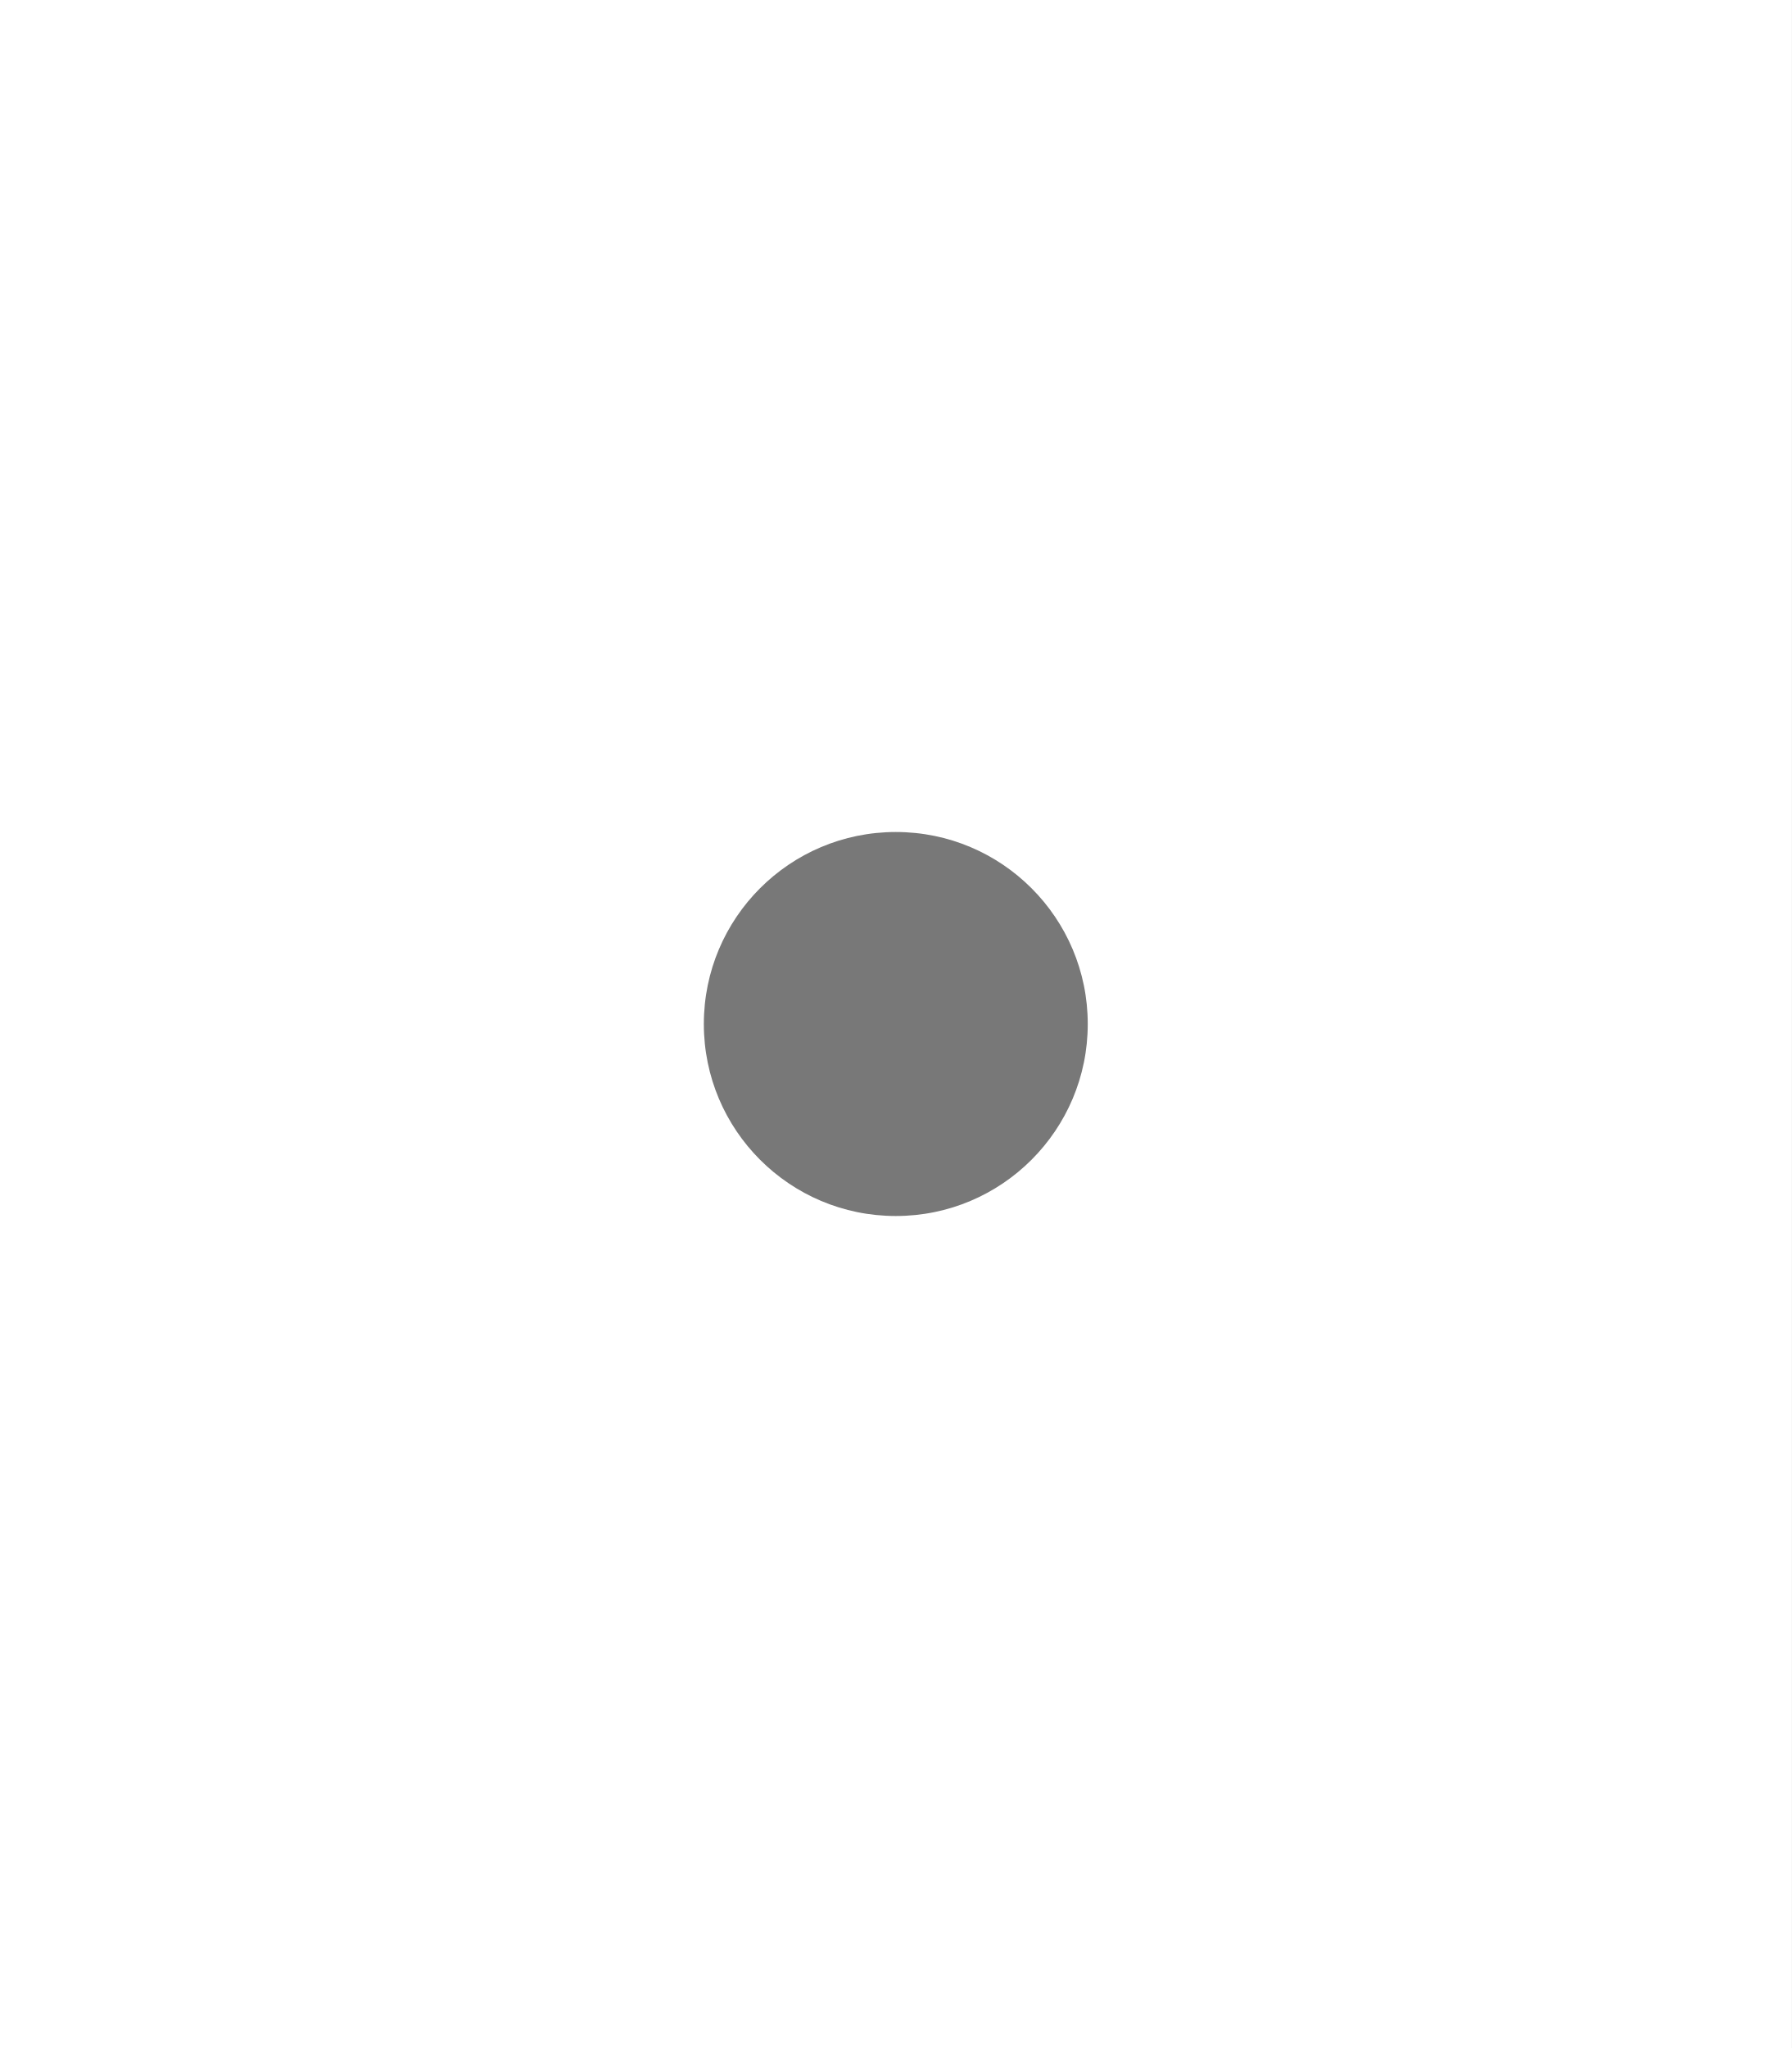
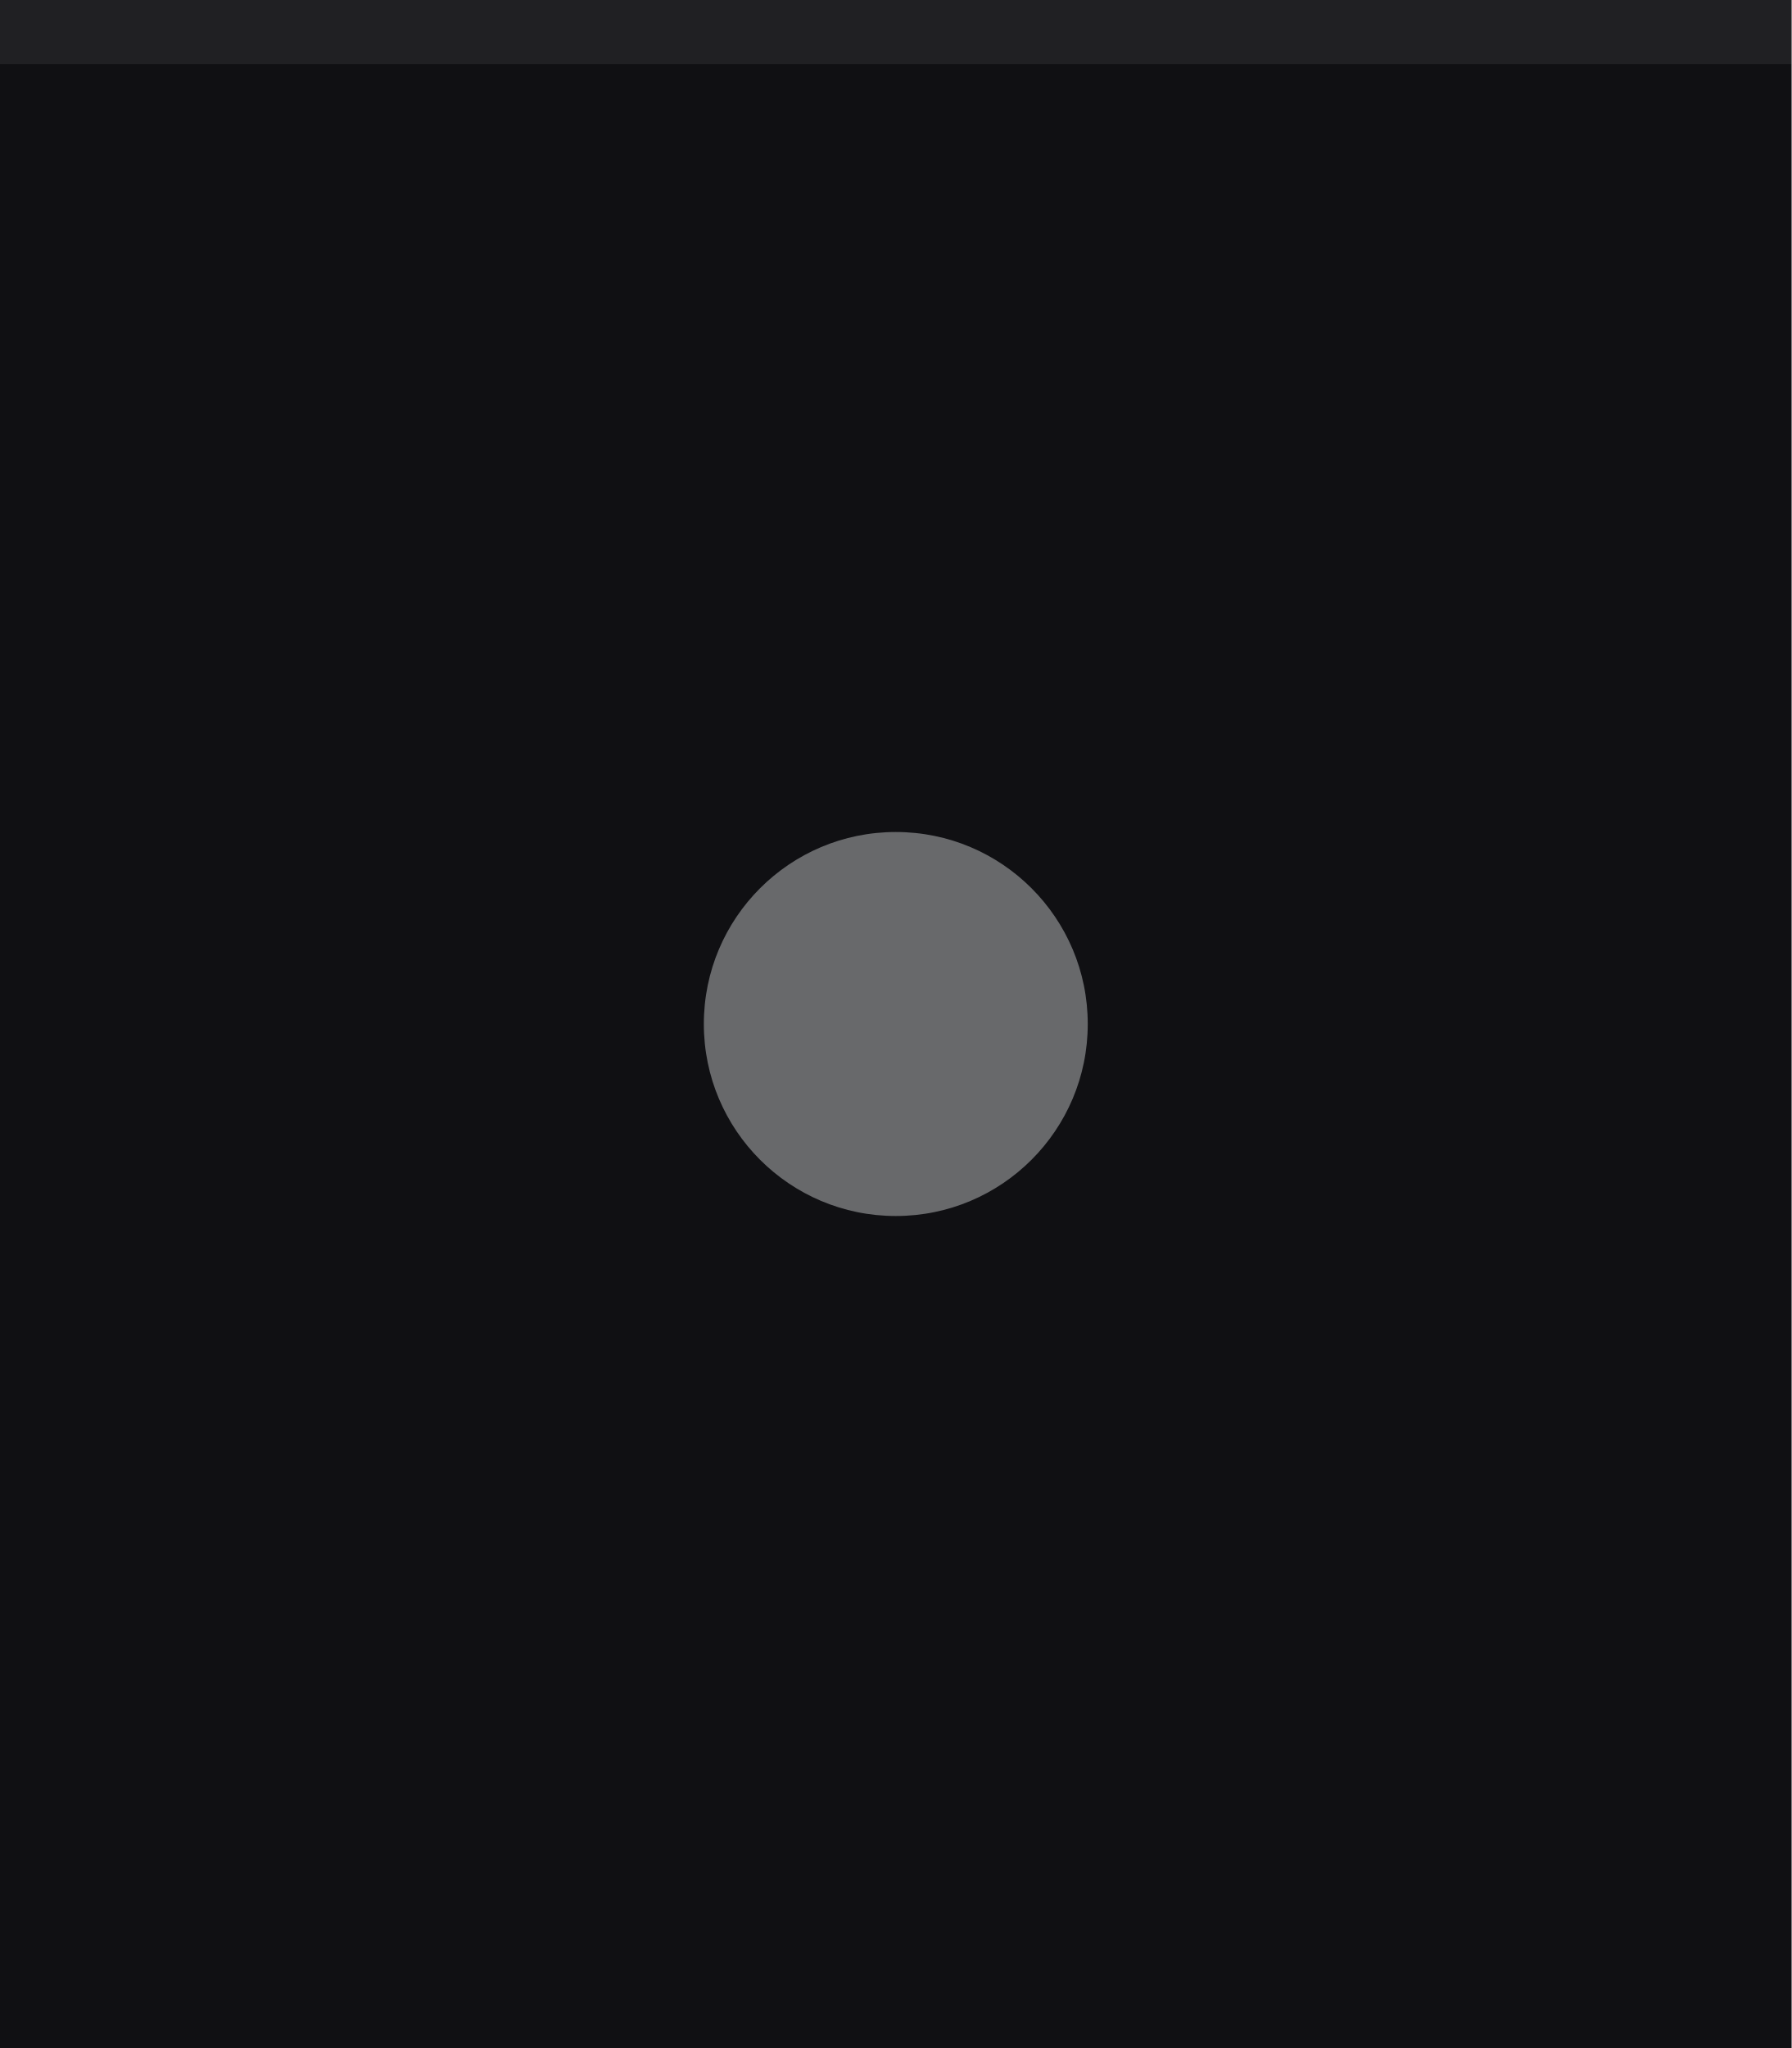
<svg xmlns="http://www.w3.org/2000/svg" width="28" height="32" viewBox="0 0 28 32" id="svg4142" version="1.1">
  <defs id="defs4144" />
  <g id="layer1" transform="translate(0,-1020.362)">
-     <rect style="opacity:1;fill:#ffffff;fill-opacity:1;fill-rule:evenodd;stroke:none;stroke-width:2.745;stroke-linecap:butt;stroke-linejoin:miter;stroke-miterlimit:4;stroke-dasharray:none;stroke-dashoffset:478.437;stroke-opacity:1" id="rect4741" width="28" height="32" x="0" y="1020.362" />
+     <rect style="opacity:1;fill:#101013;fill-opacity:1;fill-rule:evenodd;stroke:none;stroke-width:2.745;stroke-linecap:butt;stroke-linejoin:miter;stroke-miterlimit:4;stroke-dasharray:none;stroke-dashoffset:478.437;stroke-opacity:1" id="rect4741" width="28" height="32" x="0" y="1020.362" />
    <circle style="fill:#eceff1;fill-opacity:0.1;stroke:none;stroke-width:0.5;stroke-linejoin:miter;stroke-miterlimit:4;stroke-dasharray:none;stroke-opacity:1" id="path2994" cx="1036.362" cy="13" r="12" transform="matrix(0,1,-1,0,0,0)" />
    <rect style="opacity:1;fill:#ffffff;fill-opacity:0.07;fill-rule:evenodd;stroke:none;stroke-width:2.745;stroke-linecap:butt;stroke-linejoin:miter;stroke-miterlimit:4;stroke-dasharray:none;stroke-dashoffset:478.437;stroke-opacity:1" id="rect4959" width="28" height="1" x="0" y="1020.362" />
-     <circle style="opacity:1;fill:#787878;fill-opacity:1;fill-rule:nonzero;stroke:none;stroke-width:2.745;stroke-linecap:butt;stroke-linejoin:miter;stroke-miterlimit:4;stroke-dasharray:none;stroke-dashoffset:478.437;stroke-opacity:1" id="path4377" cx="14" cy="1036.362" r="3" />
+     <circle style="opacity:1;fill:#eceff1;fill-opacity:0.4;fill-rule:nonzero;stroke:none;stroke-width:2.745;stroke-linecap:butt;stroke-linejoin:miter;stroke-miterlimit:4;stroke-dasharray:none;stroke-dashoffset:478.437;stroke-opacity:1" id="path4377" cx="14" cy="1036.362" r="3" />
  </g>
</svg>
